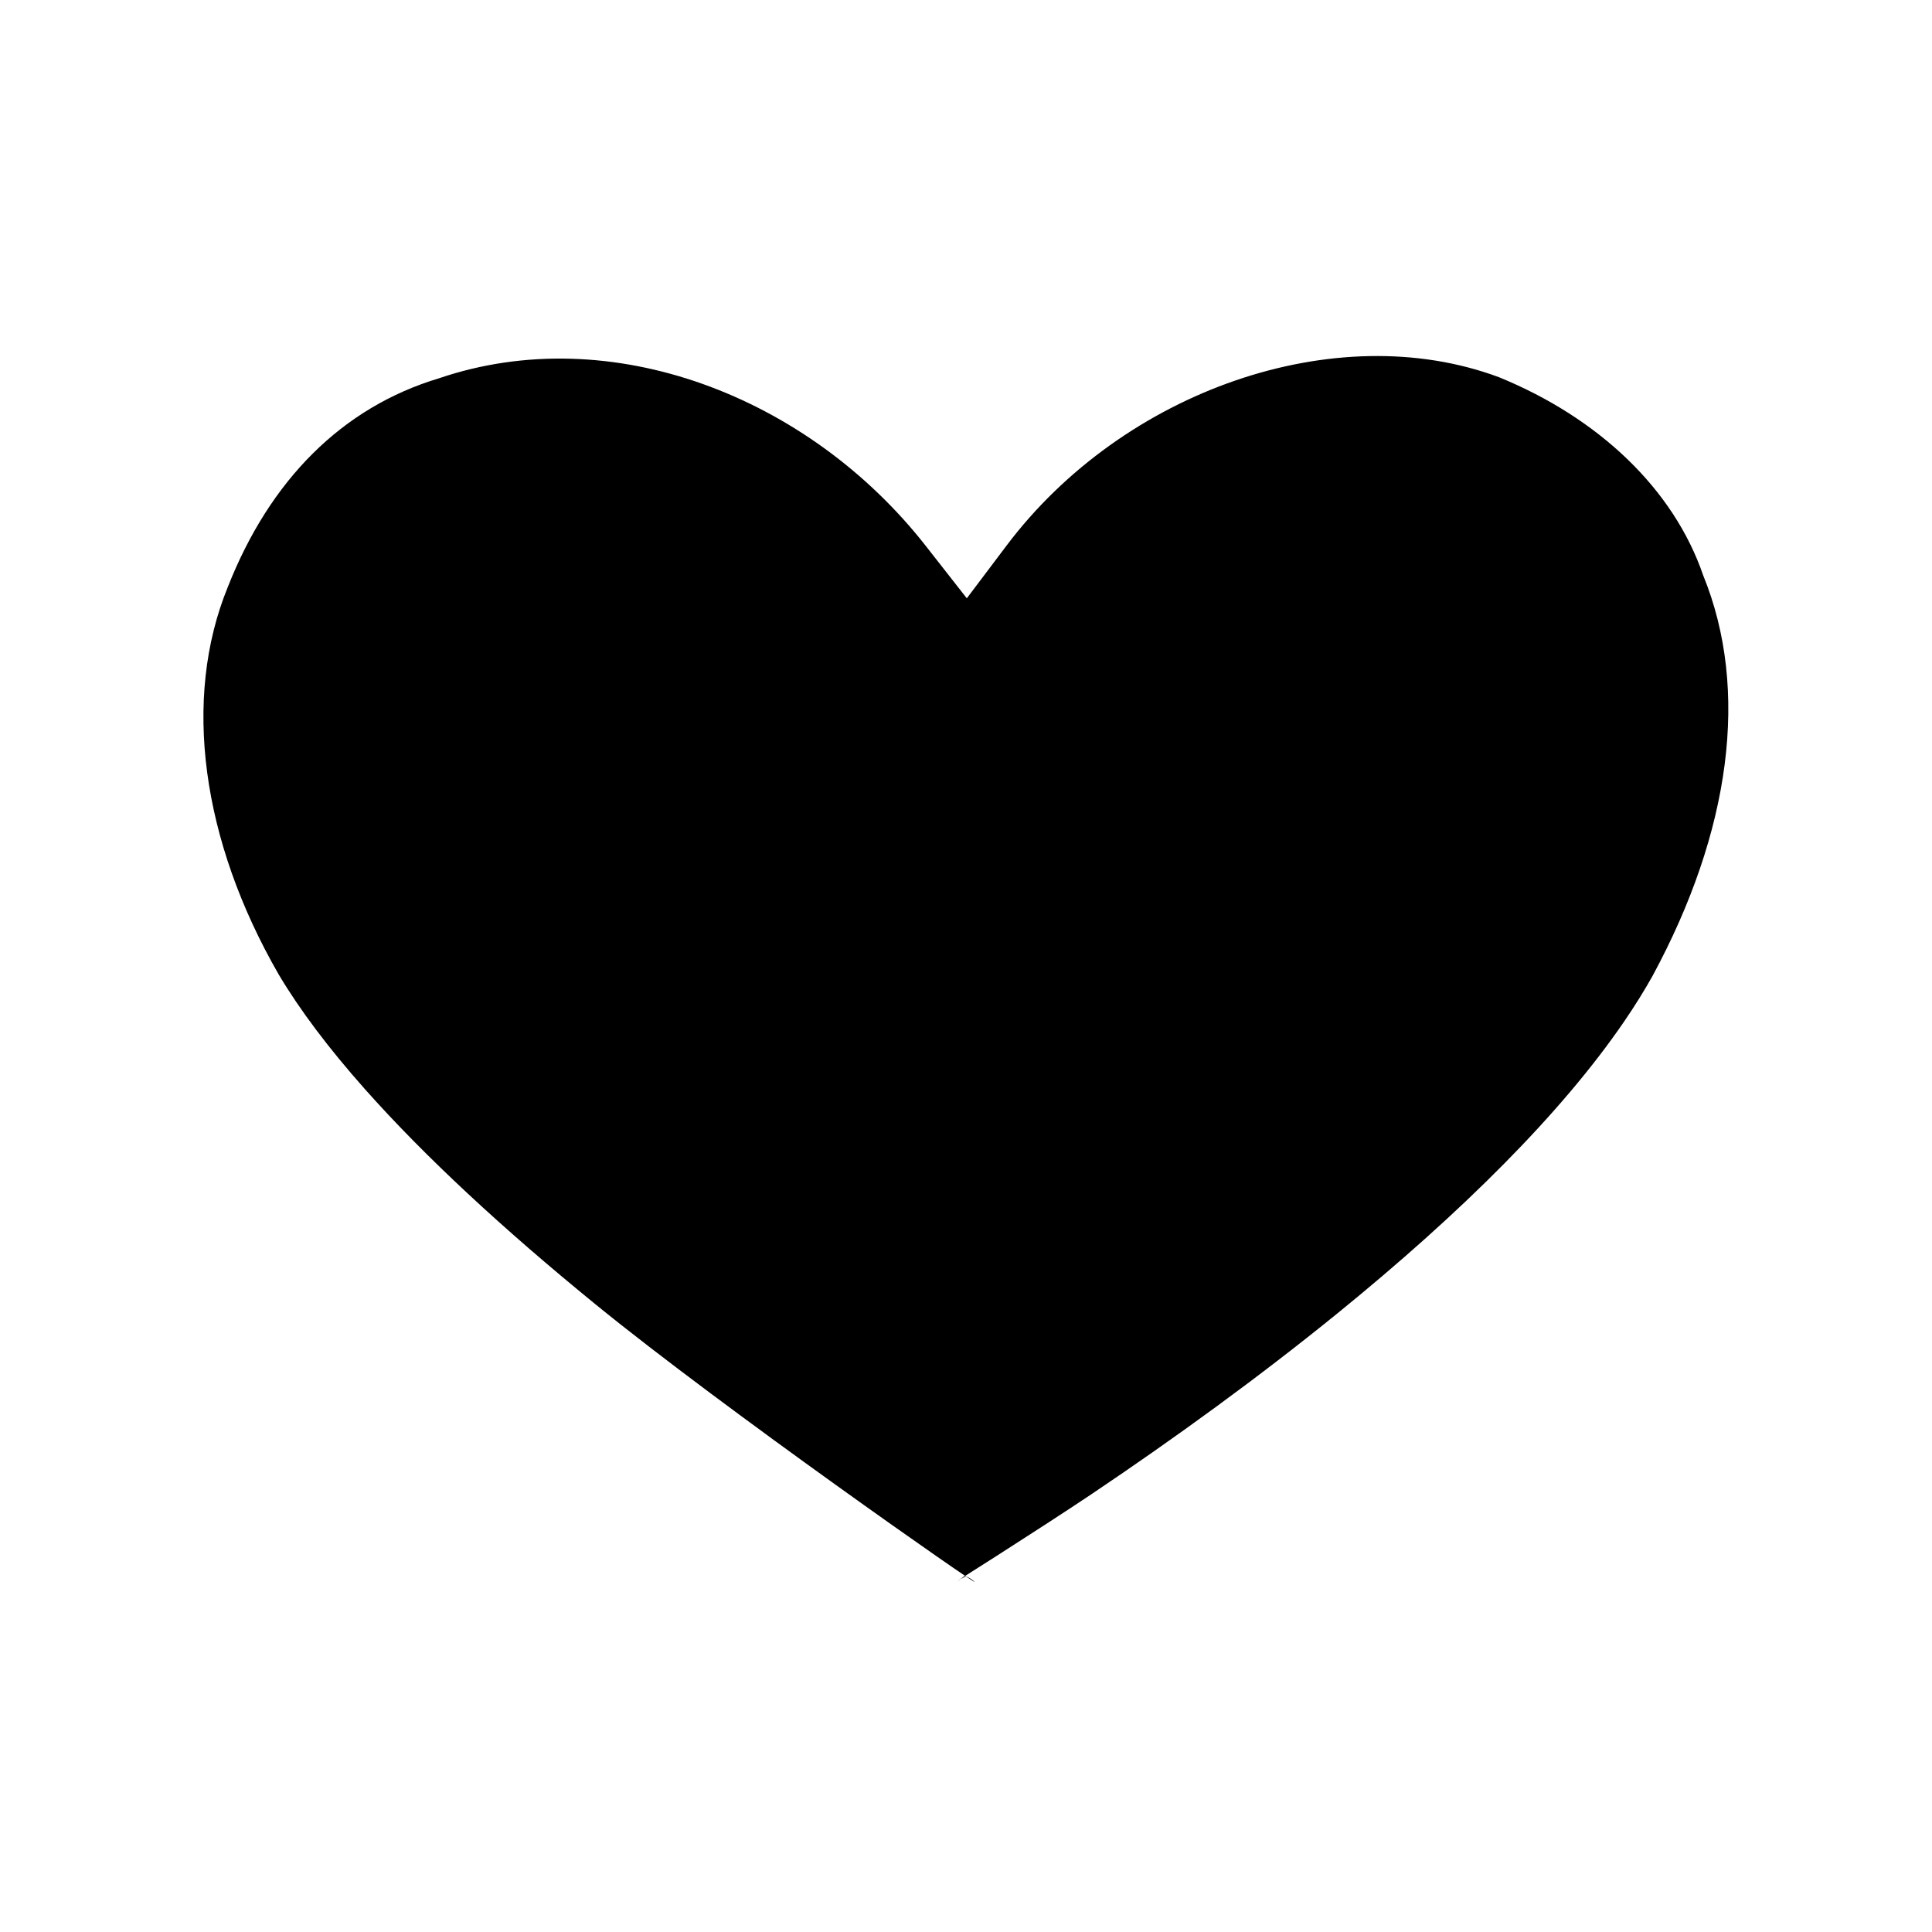
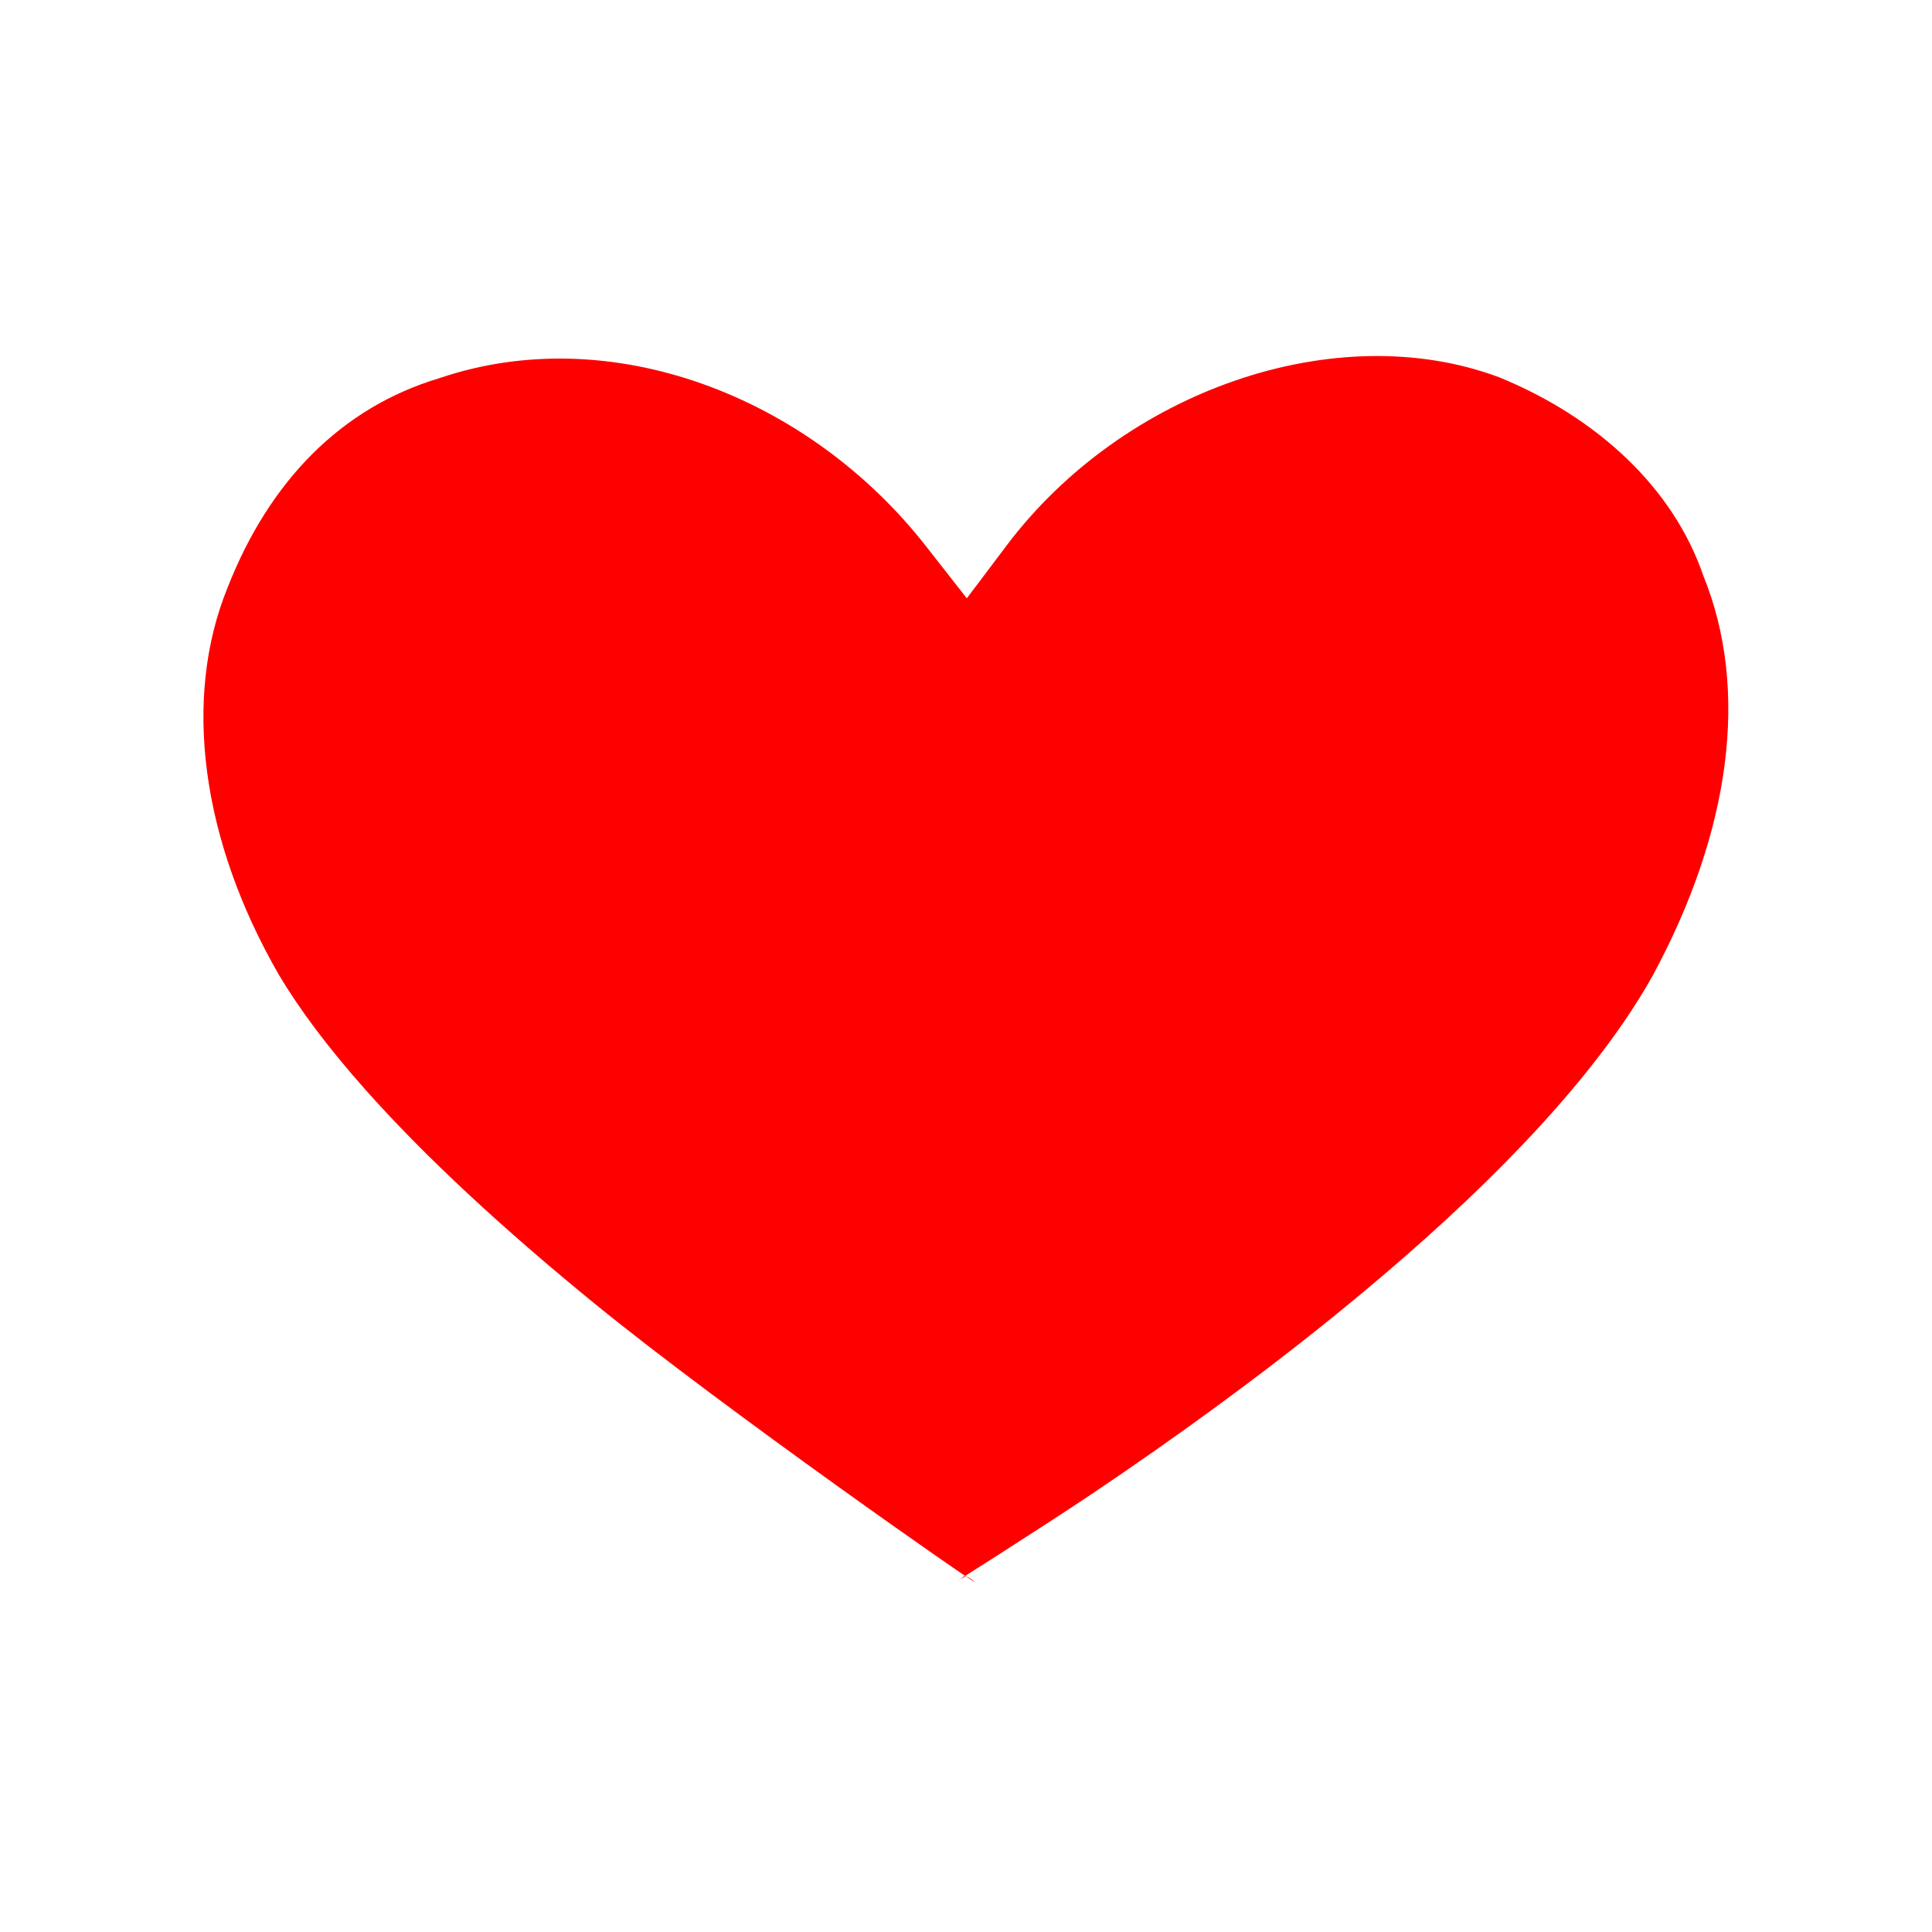
<svg xmlns="http://www.w3.org/2000/svg" width="19" viewBox="0 0 19 19" role="img">
-   <path d="M9.45,15.529 C9.439,15.536 9.428,15.545 9.417,15.555 L9.45,15.529 Z M9.45,15.529 L9.494,15.494 C9.154,15.715 10.232,15.031 10.73,14.697 C11.563,14.137 12.383,13.541 13.148,12.92 C14.383,11.917 15.357,10.945 15.971,10.048 C16.077,9.893 16.171,9.742 16.251,9.599 C17.02,8.178 17.209,6.784 16.75,5.659 C16.46,4.811 15.723,4.11 14.74,3.709 C13.138,3.113 11.048,3.841 9.9,5.364 L9.508,5.884 L9.107,5.372 C7.95,3.893 6.005,3.146 4.318,3.72 C3.365,4.006 2.654,4.721 2.24,5.774 C1.791,6.872 1.982,8.265 2.74,9.582 C2.948,9.932 3.232,10.309 3.587,10.709 C4.178,11.375 4.947,12.086 5.856,12.827 C7.112,13.851 9.659,15.629 9.583,15.555 C9.539,15.513 9.486,15.5 9.5,15.5 C9.511,15.5 9.483,15.507 9.45,15.529 Z" />
+   <path d="M9.45,15.529 C9.439,15.536 9.428,15.545 9.417,15.555 L9.45,15.529 Z M9.45,15.529 L9.494,15.494 C9.154,15.715 10.232,15.031 10.73,14.697 C11.563,14.137 12.383,13.541 13.148,12.92 C14.383,11.917 15.357,10.945 15.971,10.048 C16.077,9.893 16.171,9.742 16.251,9.599 C17.02,8.178 17.209,6.784 16.75,5.659 C16.46,4.811 15.723,4.11 14.74,3.709 C13.138,3.113 11.048,3.841 9.9,5.364 L9.508,5.884 L9.107,5.372 C7.95,3.893 6.005,3.146 4.318,3.72 C3.365,4.006 2.654,4.721 2.24,5.774 C1.791,6.872 1.982,8.265 2.74,9.582 C2.948,9.932 3.232,10.309 3.587,10.709 C4.178,11.375 4.947,12.086 5.856,12.827 C7.112,13.851 9.659,15.629 9.583,15.555 C9.539,15.513 9.486,15.5 9.5,15.5 C9.511,15.5 9.483,15.507 9.45,15.529 Z" fill="#ff0000" />
</svg>
